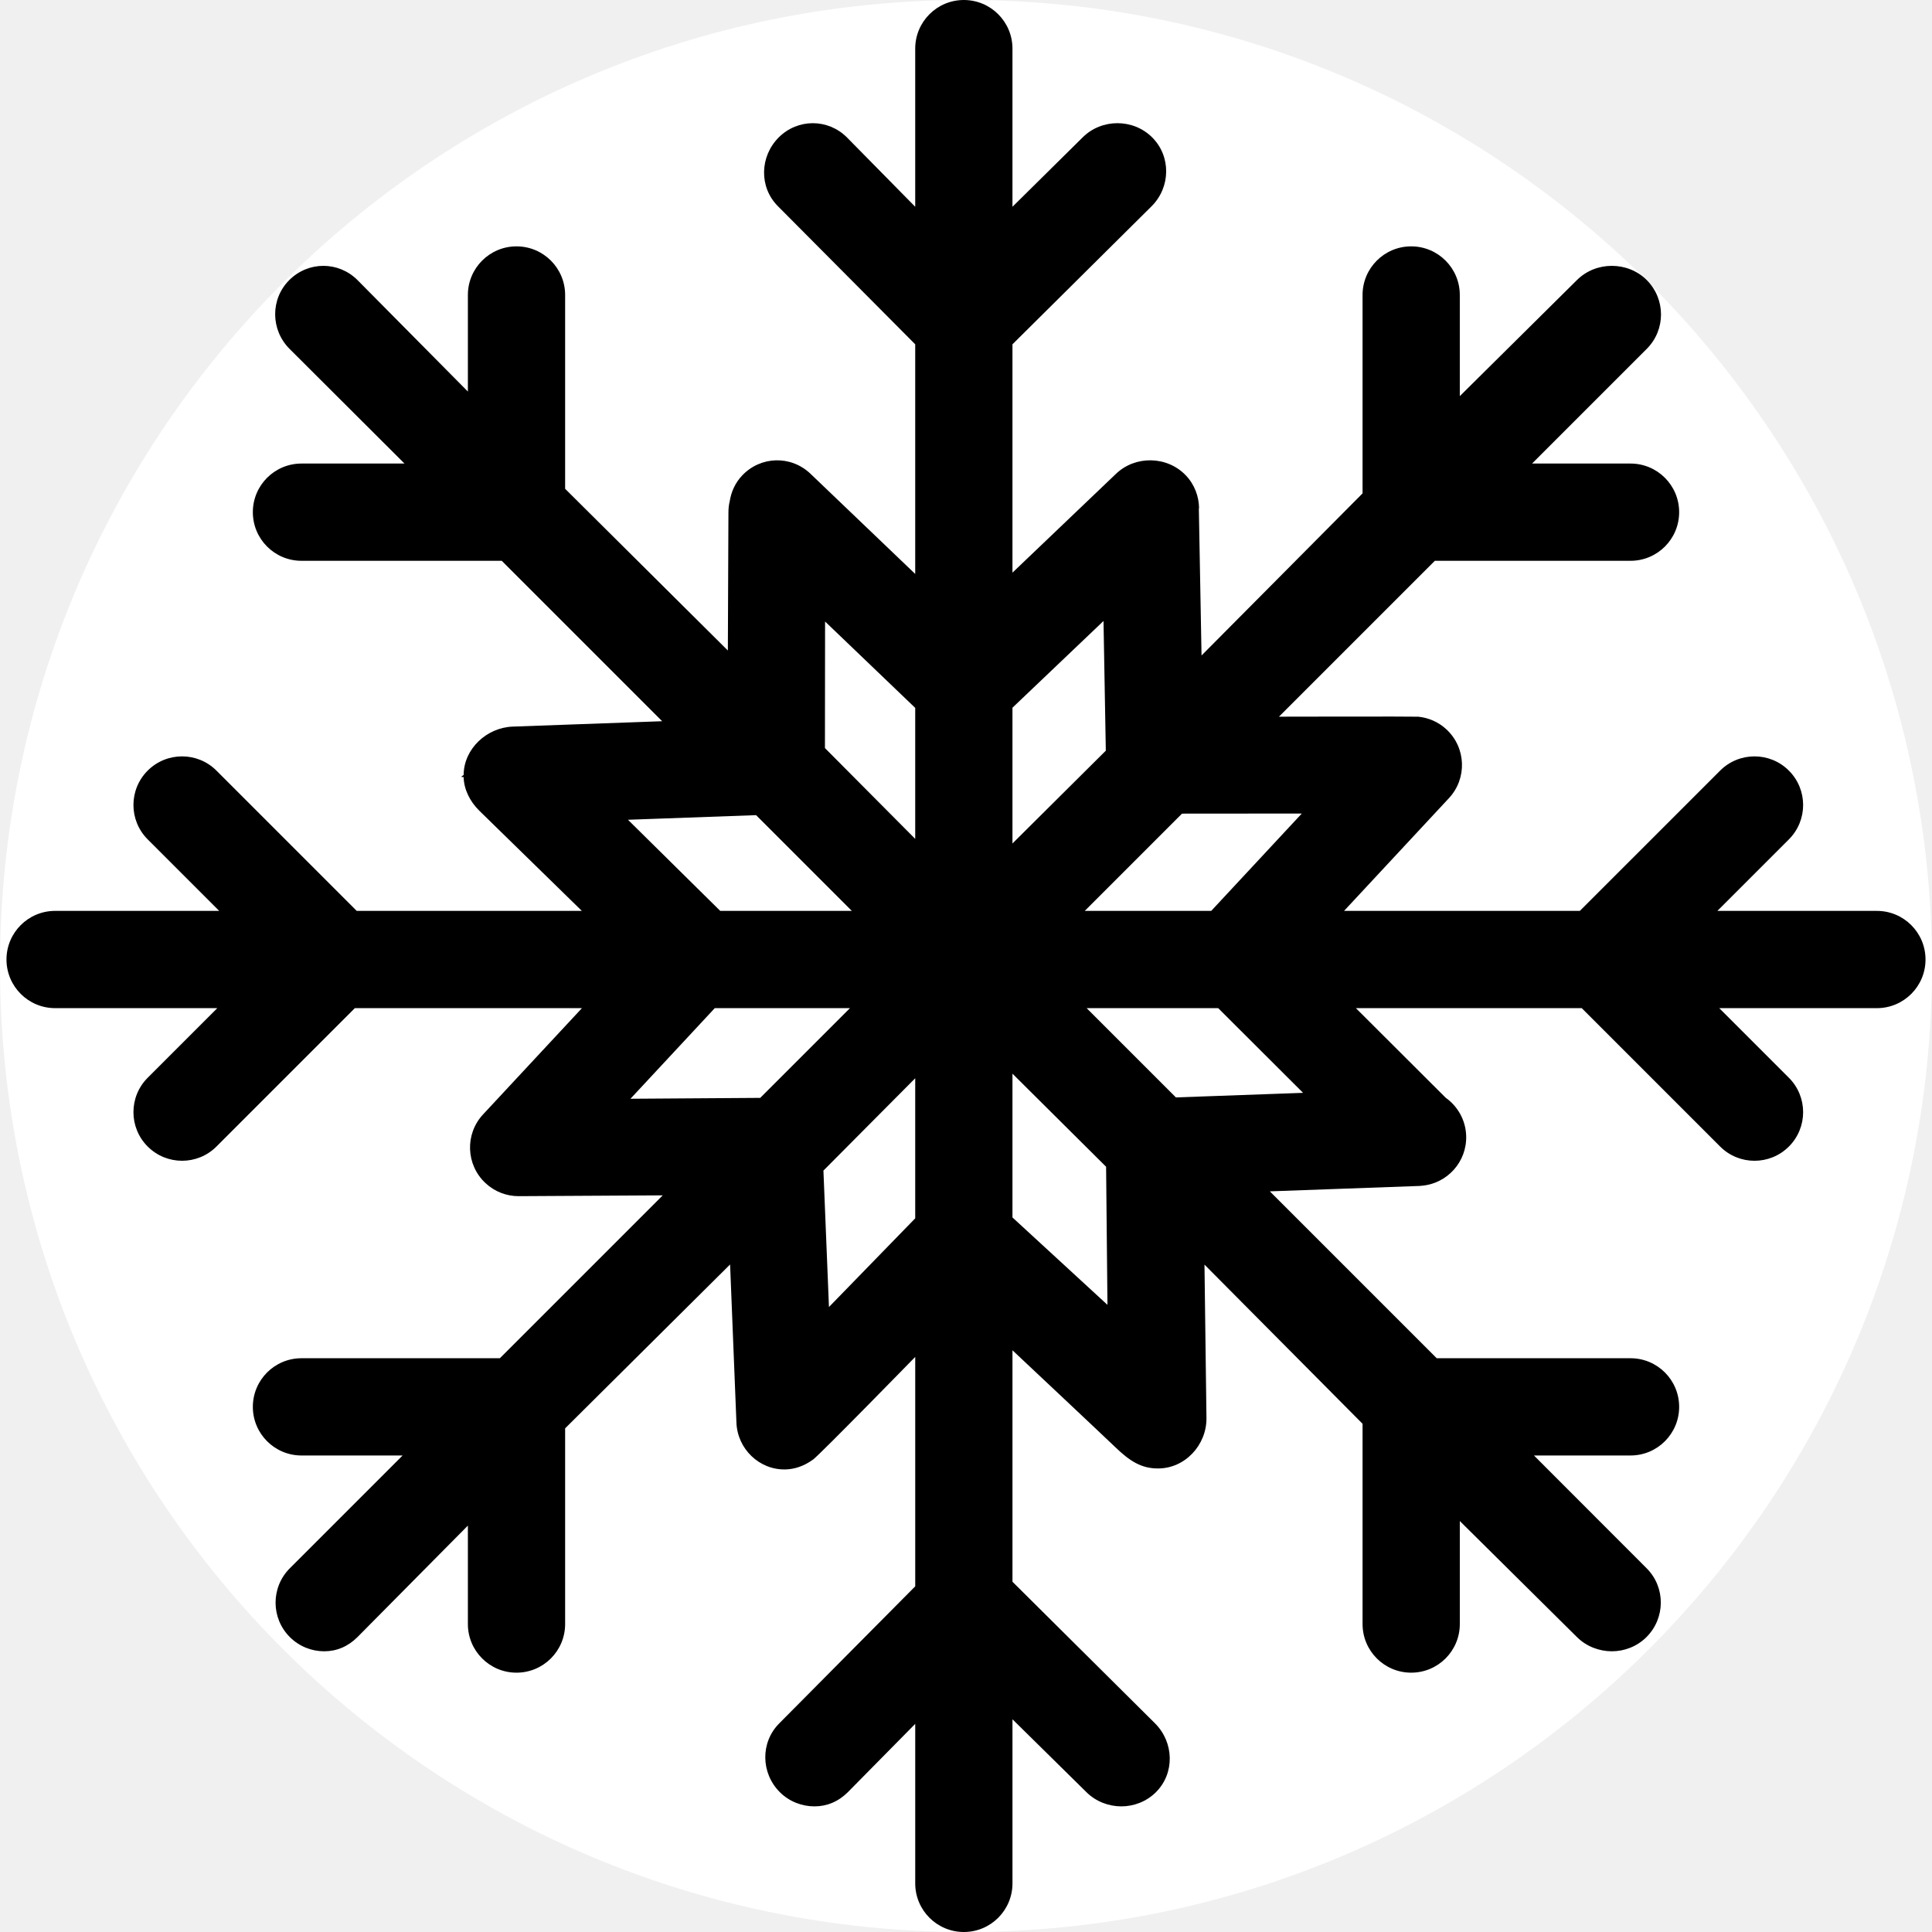
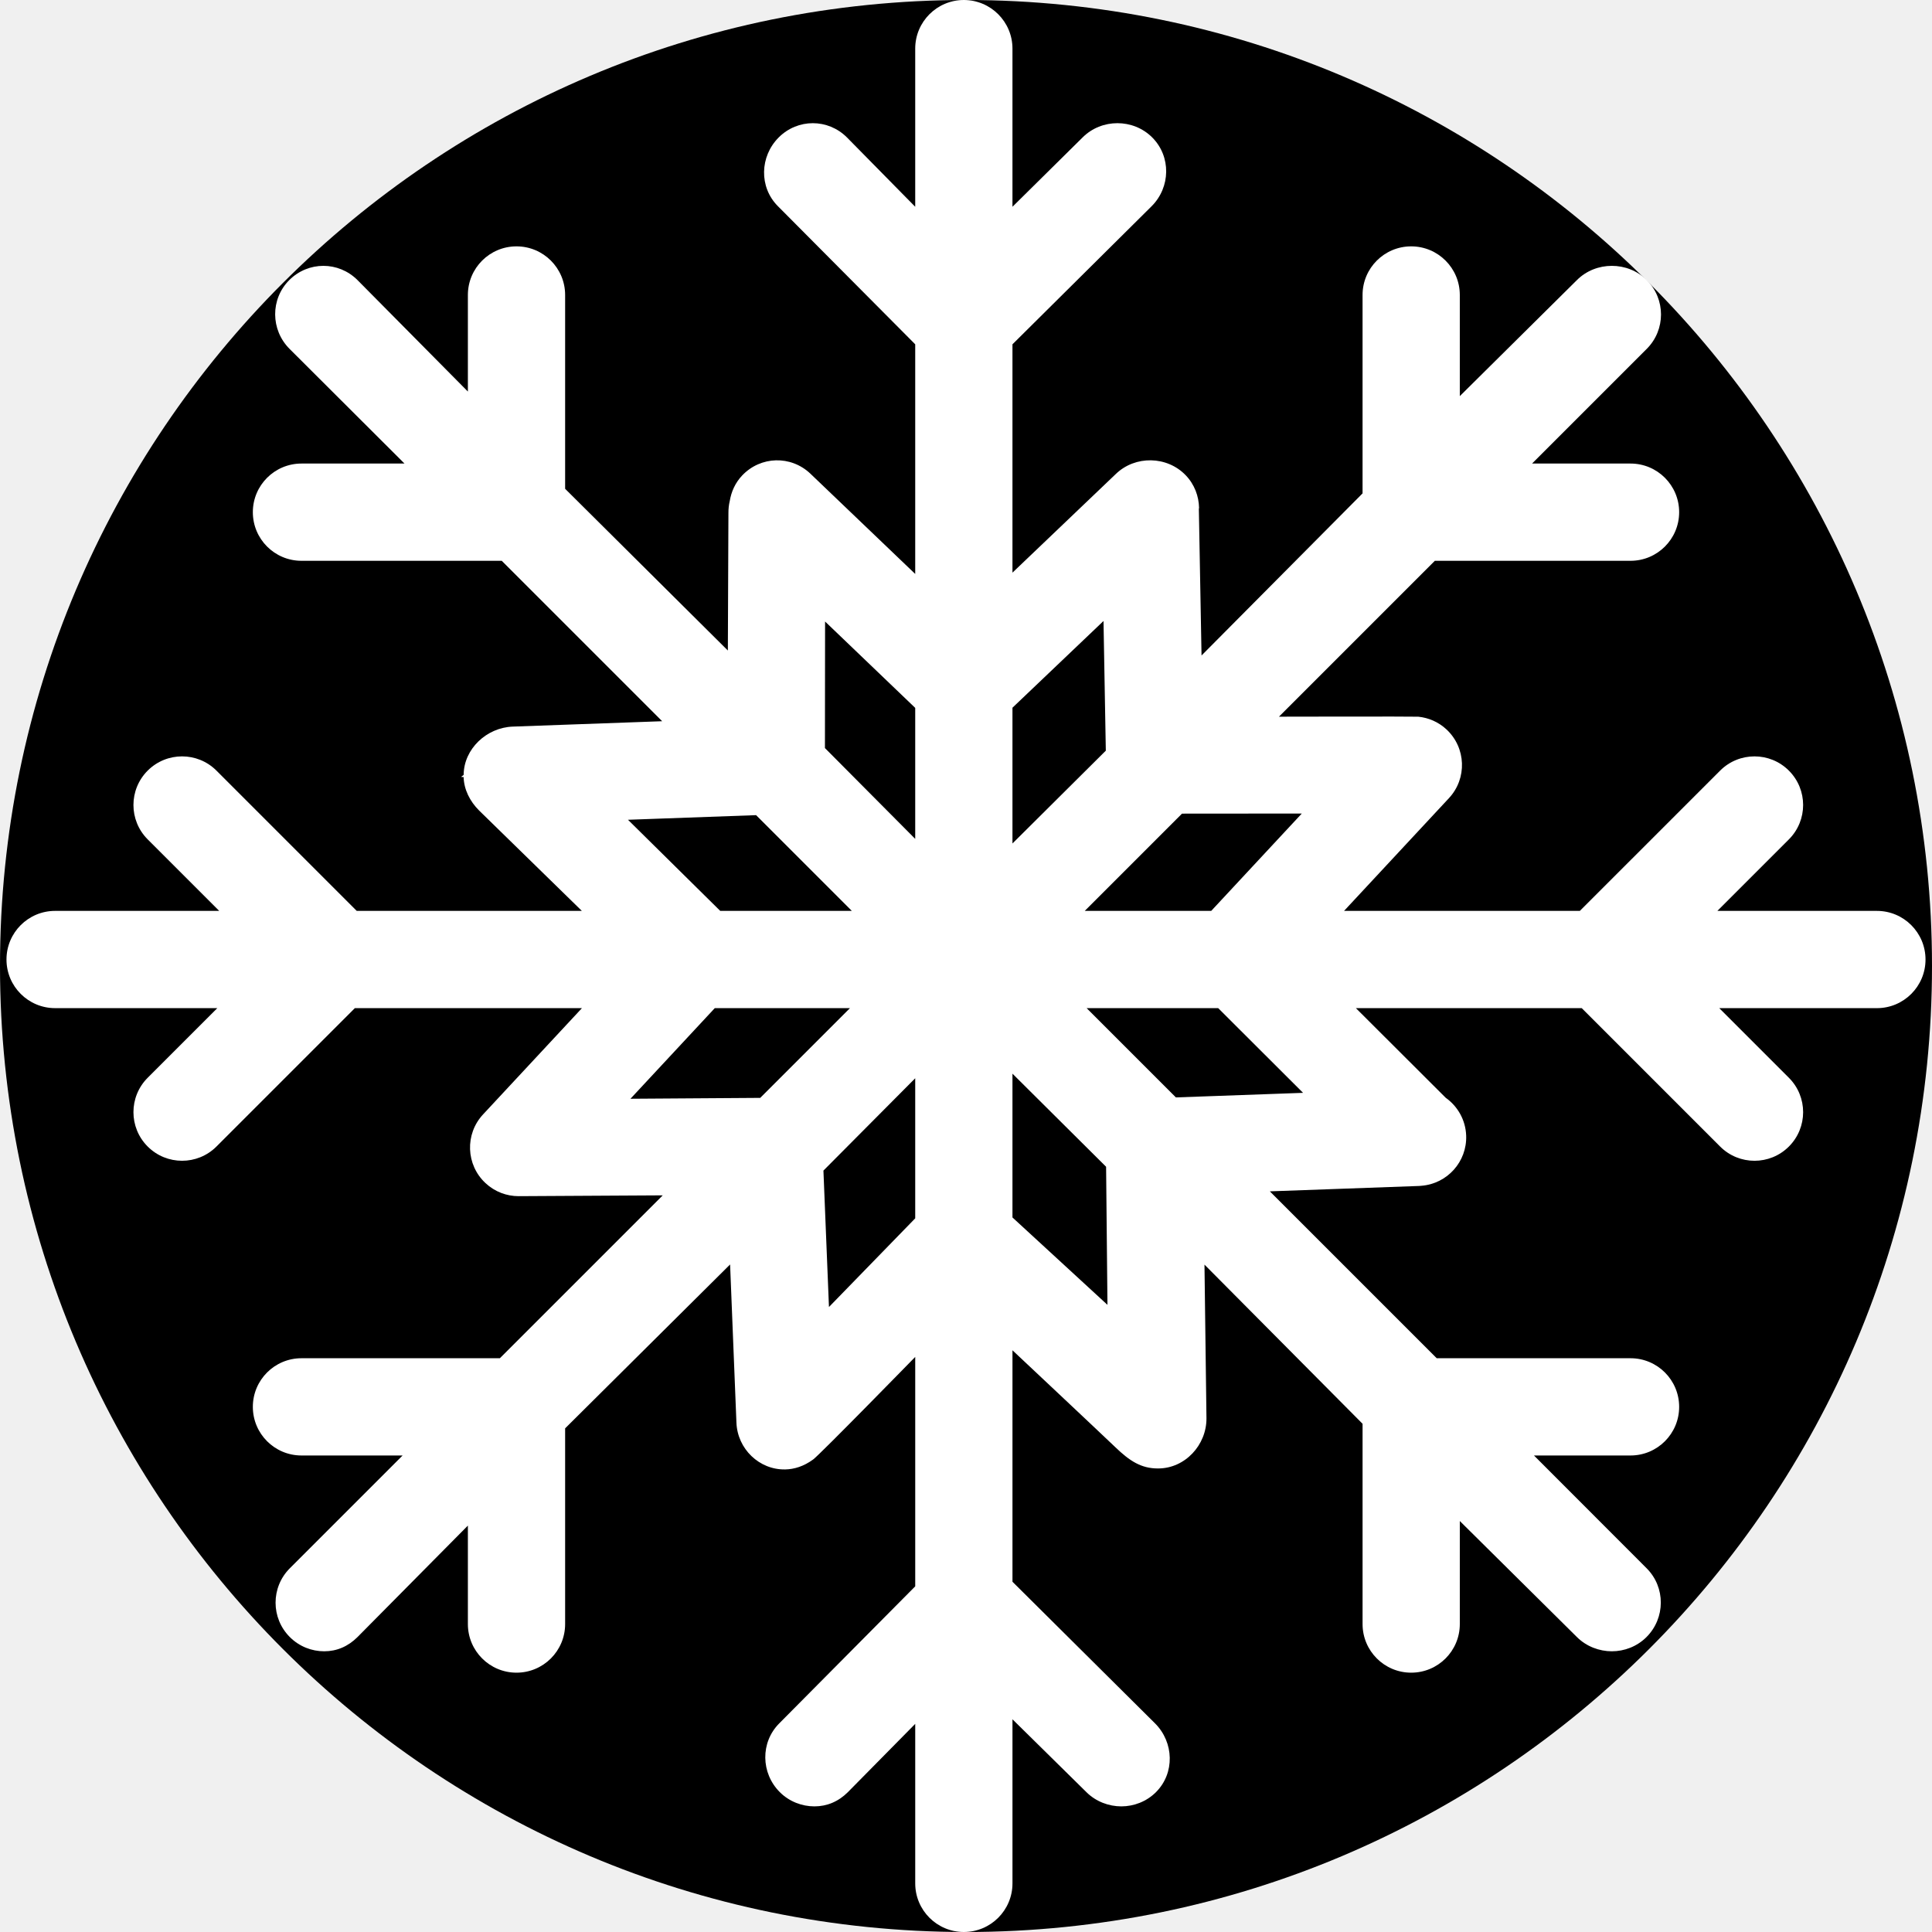
- <svg xmlns="http://www.w3.org/2000/svg" fill="#000000" height="800px" width="800px" version="1.1" id="Capa_1" viewBox="0 0 298 298" xml:space="preserve">
-   <circle cx="149" cy="149" r="149" fill="white" />
-   <g>
+ <svg xmlns="http://www.w3.org/2000/svg" height="800px" width="800px" version="1.1" id="Capa_1" viewBox="0 0 298 298" xml:space="preserve">
+   <circle cx="149" cy="149" r="149" fill="black" />
+   <g fill="white">
    <path d="M289.5,140.5h-24.606l11.031-11.03c2.93-2.929,2.93-7.678,0.001-10.606c-2.929-2.929-7.678-2.93-10.606-0.001   L243.681,140.5h-36.369l16.182-17.392c2.821-3.032,2.65-7.777-0.383-10.6c-1.243-1.156-2.775-1.802-4.345-1.961   c-0.952-0.047-21.495-0.003-21.495-0.003L221.315,86.5H251.5c4.143,0,7.5-3.357,7.5-7.5s-3.357-7.5-7.5-7.5h-15.186l17.69-17.69   c2.929-2.93,2.929-7.678,0-10.608c-2.93-2.928-7.844-2.928-10.774,0L225.167,61.1V45.5c0-4.143-3.357-7.5-7.5-7.5   c-4.143,0-7.5,3.357-7.5,7.5v30.601l-24.837,25.004l-0.415-22.645c-0.001-0.036,0.035-0.07,0.034-0.106   c-0.035-1.824-0.704-3.641-2.07-5.059c-2.873-2.982-7.778-3.07-10.761-0.194l-15.951,15.226V53.107l21.47-21.304   c2.929-2.93,3.012-7.678,0.083-10.607c-2.93-2.928-7.803-2.928-10.732,0l-10.821,10.696V7.5c0-4.143-3.357-7.5-7.5-7.5   c-4.143,0-7.5,3.357-7.5,7.5v24.393l-10.53-10.696c-2.93-2.928-7.594-2.928-10.524,0c-2.929,2.93-3.054,7.678-0.125,10.607   l21.179,21.304v35.421l-16.176-15.475c-3.009-2.847-7.67-2.718-10.52,0.289c-1.075,1.136-1.683,2.52-1.914,3.955   c-0.142,0.583-0.203,1.188-0.201,1.811l-0.088,21.229l-25.1-24.944V45.5c0-4.143-3.357-7.5-7.5-7.5s-7.5,3.357-7.5,7.5v14.894   L55.142,43.202c-2.93-2.928-7.594-2.928-10.524,0c-2.929,2.93-2.887,7.678,0.042,10.608L62.392,71.5H46.5   c-4.143,0-7.5,3.357-7.5,7.5s3.357,7.5,7.5,7.5h30.892l24.744,24.744l-23.057,0.831c-4.021,0.146-7.524,3.435-7.563,7.418   c-0.004,0.112-0.349,0.225-0.349,0.337c0,0.003,0,0.007,0,0.011c0,0.008,0.345,0.017,0.345,0.024   c0.045,1.875,0.955,3.736,2.395,5.158L89.748,140.5H55.025l-21.638-21.638c-2.93-2.928-7.678-2.928-10.607,0   c-2.929,2.93-2.929,7.678,0,10.607l11.03,11.03H8.5c-4.143,0-7.5,3.357-7.5,7.5s3.357,7.5,7.5,7.5h25.02L22.78,166.239   c-2.929,2.93-2.929,7.678,0,10.607c1.465,1.464,3.385,2.196,5.304,2.196c1.919,0,3.839-0.732,5.304-2.196L54.734,155.5h35.027   l-15.253,16.394c-2.821,3.032-2.65,7.777,0.383,10.6c1.444,1.344,3.277,2.009,5.106,2.009c0.034,0,0.068-0.005,0.103-0.005   c0.022,0,0.044,0.003,0.065,0.003c0.018,0,0.037,0,0.055,0l22.005-0.125L77.101,209.5H46.5c-4.143,0-7.5,3.357-7.5,7.5   s3.357,7.5,7.5,7.5h15.601l-17.399,17.399c-2.929,2.93-2.929,7.678,0,10.607c1.465,1.464,3.385,2.196,5.304,2.196   c1.919,0,3.672-0.732,5.137-2.196l17.025-17.191V250.5c0,4.143,3.357,7.5,7.5,7.5s7.5-3.357,7.5-7.5v-30.185l25.445-25.278   l0.977,24.39c0.148,4.046,3.517,7.306,7.532,7.225c1.364-0.027,2.844-0.465,4.312-1.543c1.063-0.781,15.734-15.812,15.734-15.812   v35.385l-20.971,21.137c-2.93,2.929-2.846,7.678,0.082,10.607c1.465,1.465,3.425,2.197,5.345,2.197   c1.919,0,3.693-0.732,5.157-2.196l10.387-10.532V290.5c0,4.143,3.357,7.5,7.5,7.5c4.143,0,7.5-3.357,7.5-7.5v-25.31l11.404,11.237   c1.465,1.464,3.468,2.196,5.387,2.196c1.919,0,3.881-0.732,5.345-2.196c2.929-2.93,2.783-7.678-0.146-10.607l-21.99-21.845v-35.7   c0,0,13.729,12.896,15.896,14.976c2.167,2.08,3.942,3.25,6.525,3.25c0.015,0,0.03,0,0.046,0c4.142,0,7.48-3.604,7.455-7.746   l-0.306-23.696l24.384,24.551V250.5c0,4.143,3.357,7.5,7.5,7.5c4.143,0,7.5-3.357,7.5-7.5v-15.891l18.064,17.897   c1.465,1.464,3.467,2.196,5.387,2.196c1.919,0,3.88-0.732,5.345-2.196c2.929-2.93,2.95-7.678,0.021-10.607L236.605,224.5H251.5   c4.143,0,7.5-3.357,7.5-7.5s-3.357-7.5-7.5-7.5h-29.894l-25.742-25.742l23.059-0.831c0.082-0.003,0.162-0.016,0.243-0.021   c0.03-0.002,0.06-0.005,0.09-0.008c3.977-0.319,7.037-3.709,6.892-7.736c-0.087-2.424-1.32-4.531-3.155-5.837L209.138,155.5h34.835   l21.345,21.346c1.465,1.465,3.384,2.197,5.304,2.197c1.919,0,3.839-0.732,5.303-2.196c2.93-2.929,2.93-7.678,0.001-10.606   l-10.74-10.74H289.5c4.143,0,7.5-3.357,7.5-7.5S293.643,140.5,289.5,140.5z M200.795,125.483L186.823,140.5h-19.507l15.002-15.002   L200.795,125.483z M170.21,95.784l0.356,20.002l-14.399,14.315V109.16L170.21,95.784z M127.263,95.865l13.904,13.323v20.205   l-13.925-14.008L127.263,95.865z M96.862,126.444l19.762-0.712l14.768,14.768h-20.299L96.862,126.444z M97.246,169.477   L110.25,155.5h20.851l-13.841,13.841L97.246,169.477z M127.863,201.599l-0.854-21.042l14.158-14.241v21.604L127.863,201.599z    M170.819,201.264l-14.652-13.478v-22.179l14.442,14.359L170.819,201.264z M200.991,168.564l-19.614,0.706l-13.77-13.77h20.292   L200.991,168.564z" />
  </g>
</svg>
